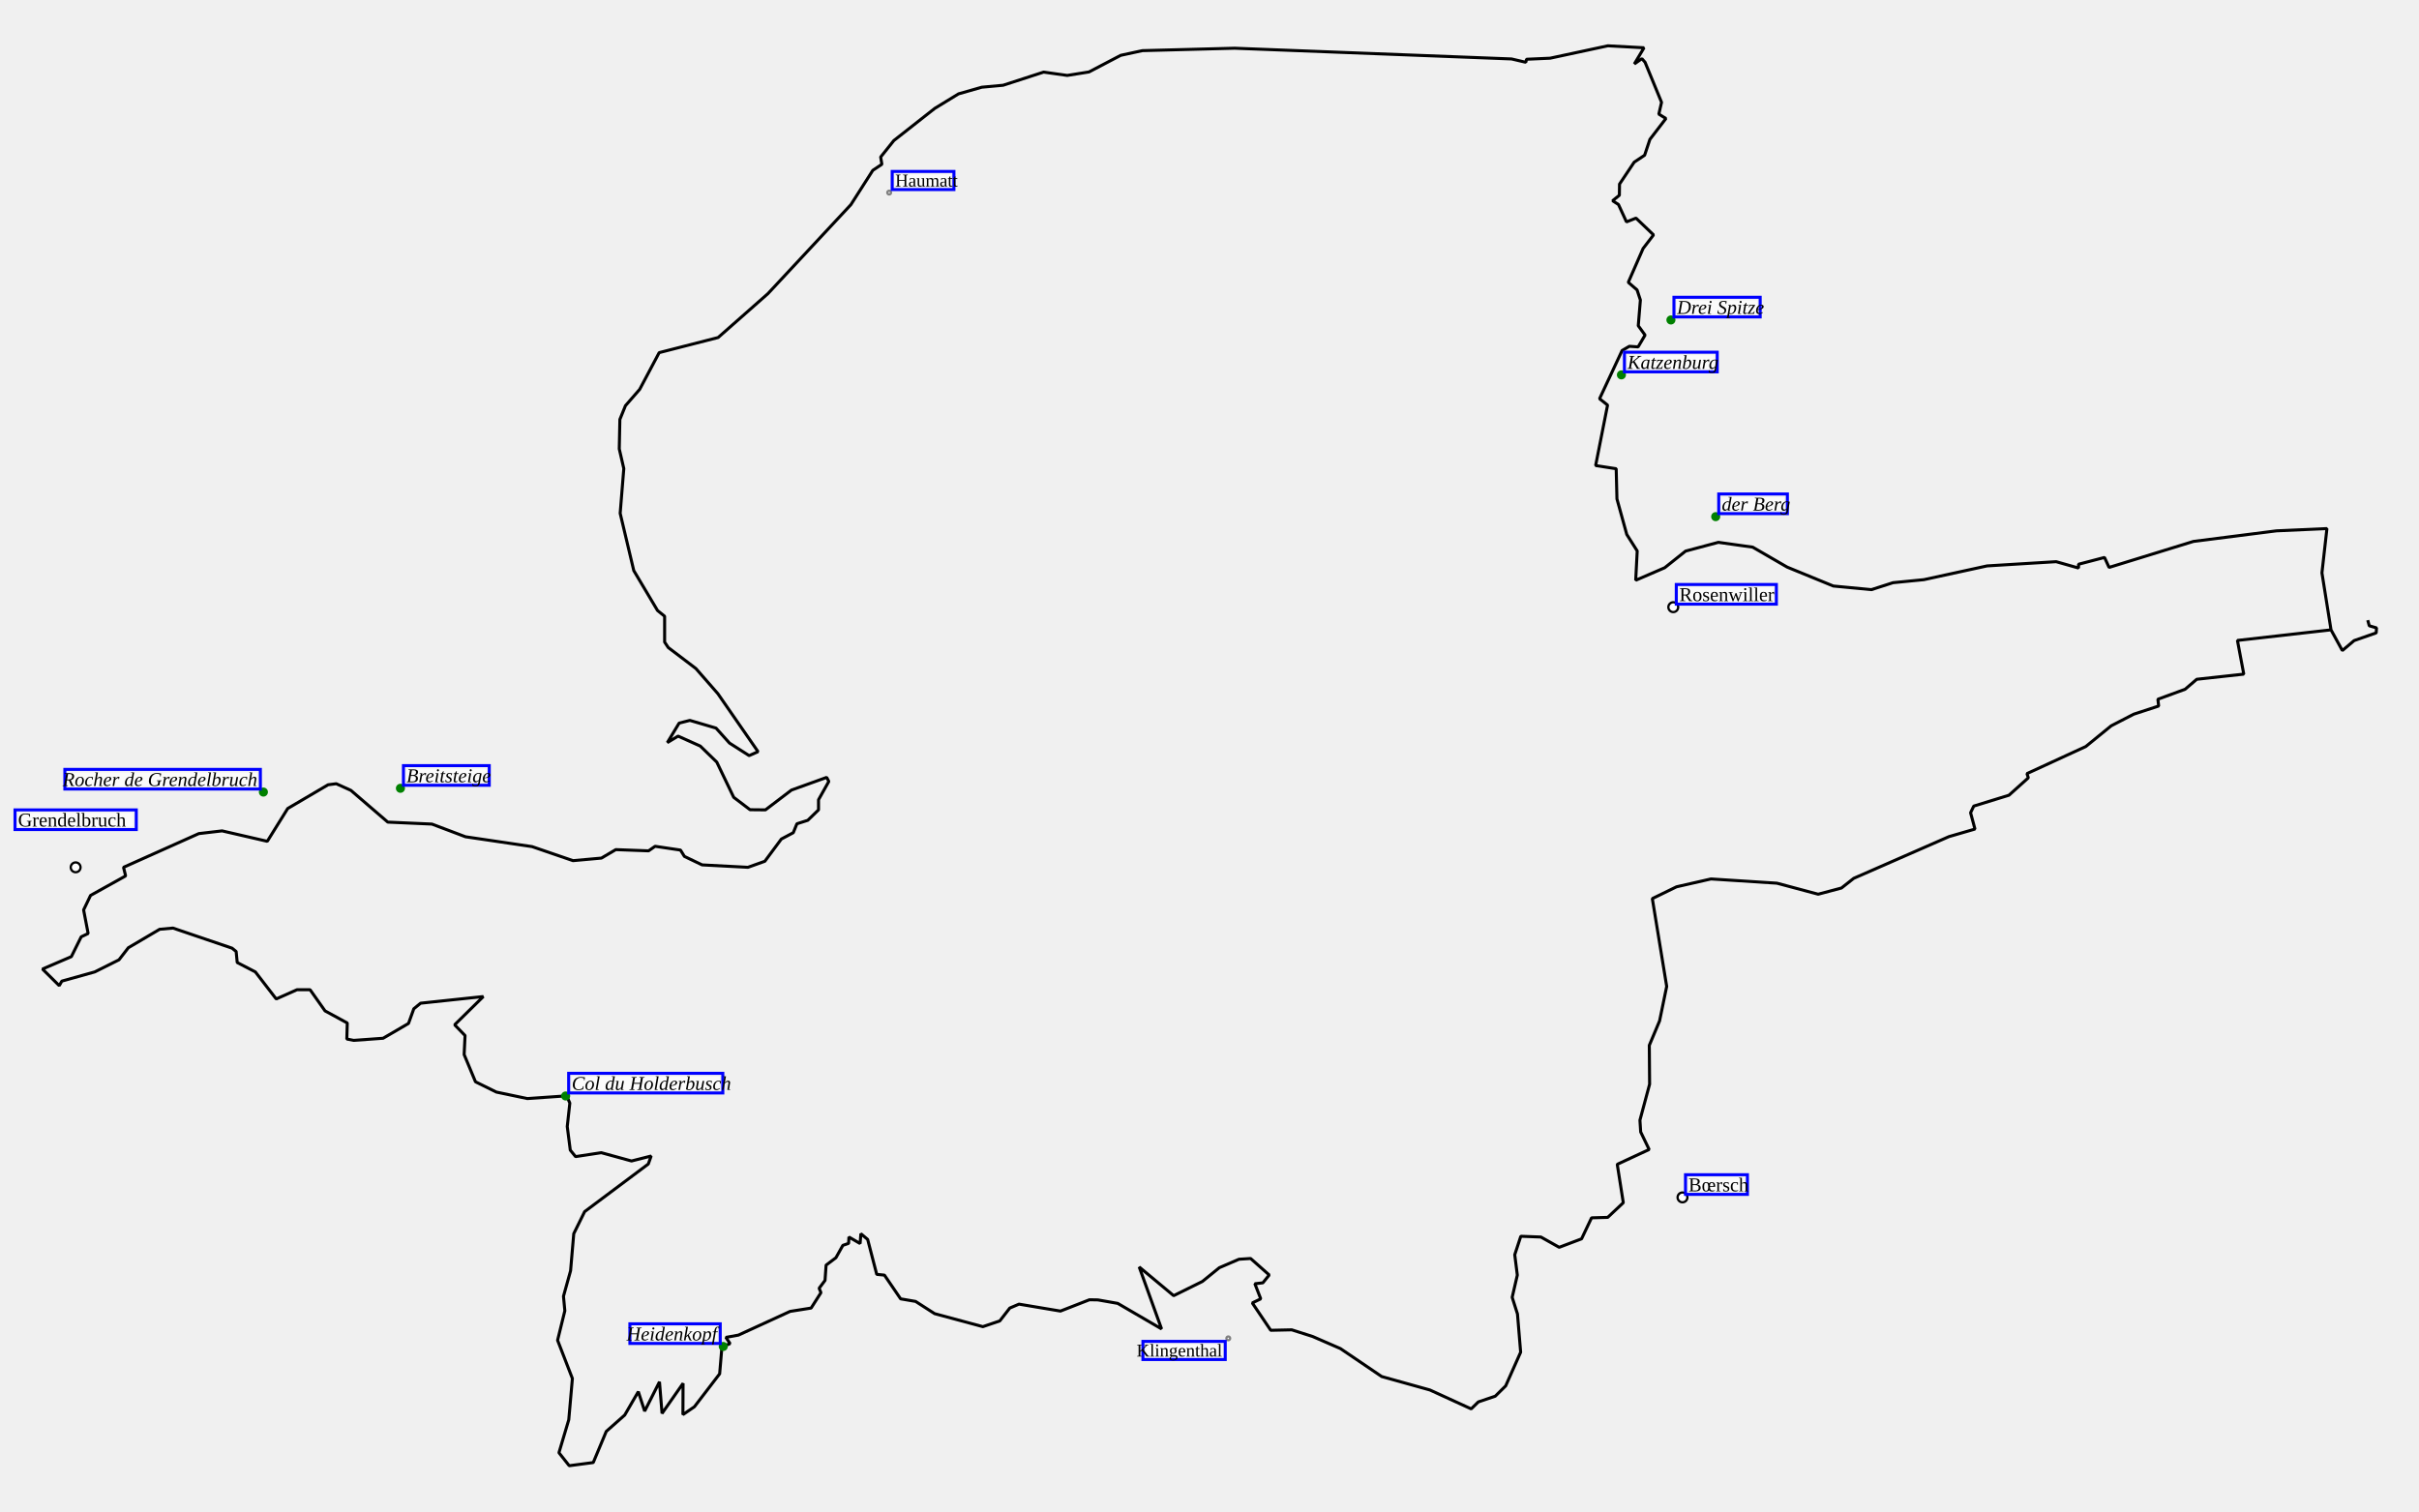
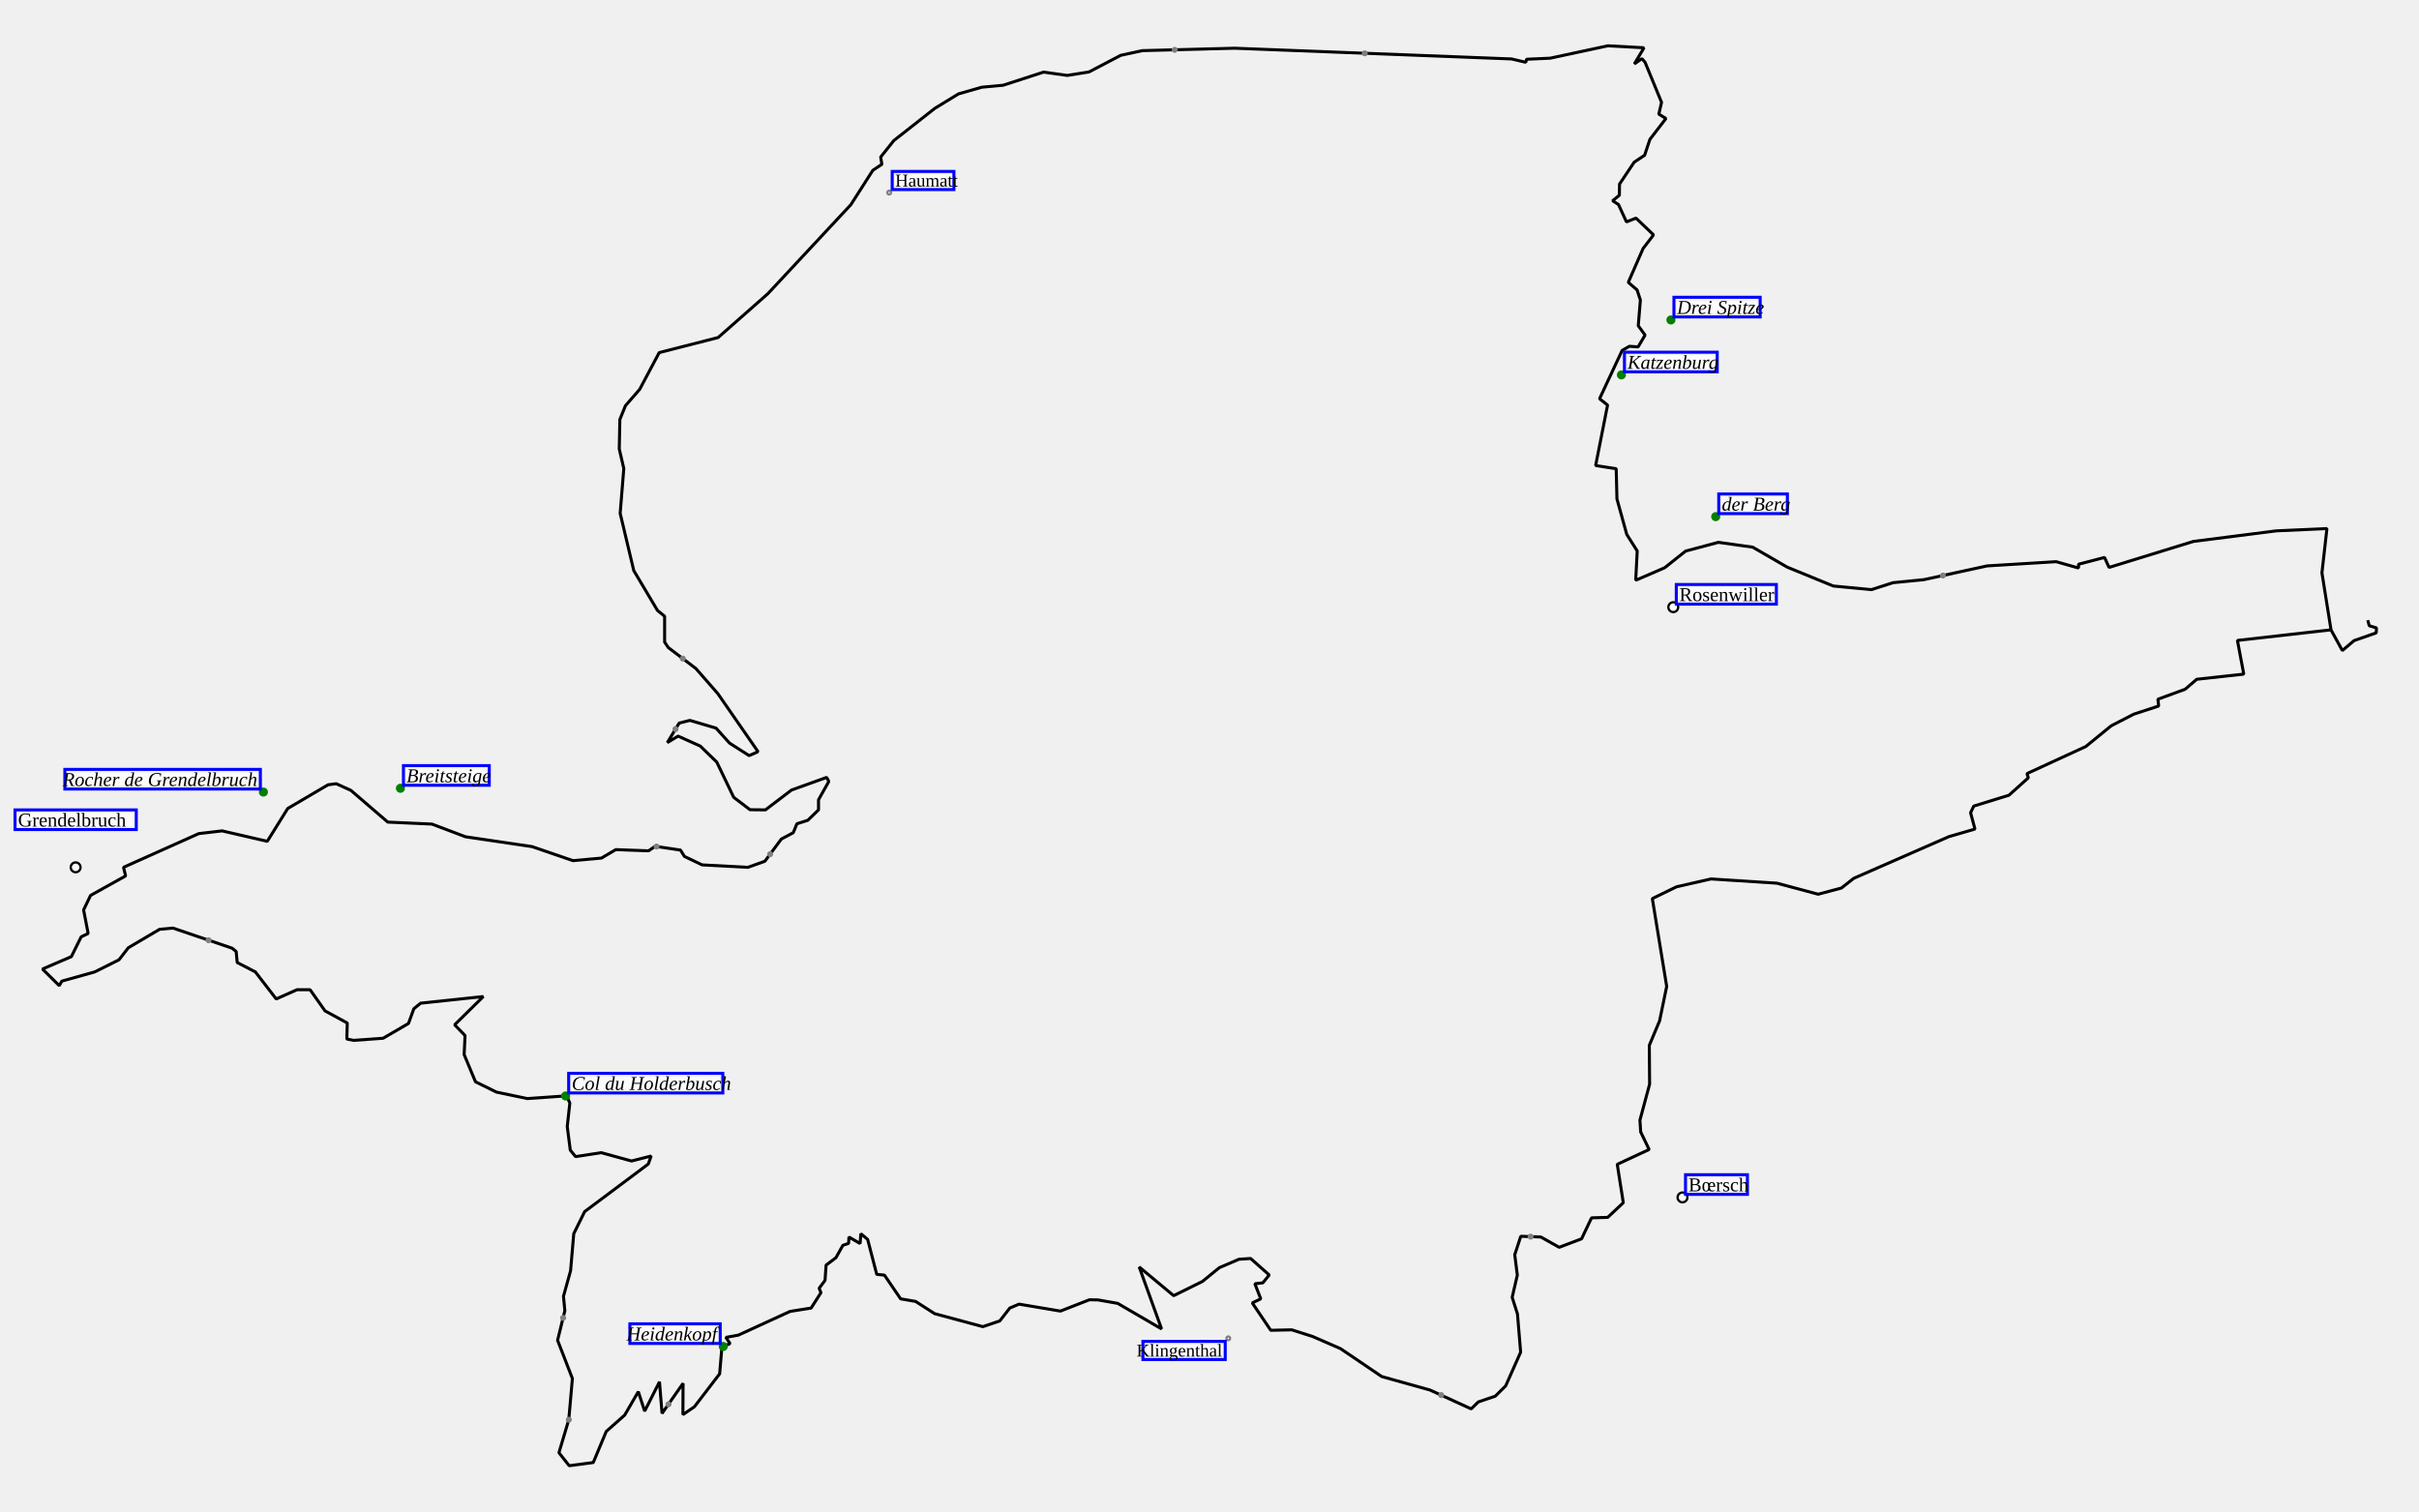
<svg xmlns="http://www.w3.org/2000/svg" height="1000" viewBox="(0, 0, 1600, 1000)" width="1600">
  <path d="M1566.1,410.3 L1567.1,414.0 L1571.9,415.4 L1571.7,418.7 L1557.1,423.8 L1549.3,430.4 L1541.8,416.7 L1535.8,379.0 L1539.1,349.7 L1505.7,351.2 L1450.8,358.2 L1395.0,375.4 L1392.0,368.8 L1374.8,373.3 L1374.8,375.8 L1360.0,371.6 L1314.3,374.4 L1272.5,383.5 L1252.1,385.5 L1237.8,390.1 L1212.6,387.7 L1182.1,375.2 L1159.3,362.0 L1136.6,358.8 L1114.9,364.6 L1101.1,375.6 L1081.9,383.9 L1082.9,364.5 L1076.0,353.6 L1069.5,330.1 L1069.0,310.1 L1055.4,308.0 L1063.3,268.0 L1058.0,263.8 L1072.9,231.9 L1077.7,229.1 L1083.5,229.5 L1088.1,221.7 L1083.6,215.5 L1085.0,198.5 L1082.8,191.8 L1077.0,186.8 L1086.8,164.4 L1093.7,155.4 L1082.1,144.3 L1075.8,146.8 L1070.5,135.3 L1066.6,132.8 L1071.1,129.2 L1071.2,121.8 L1080.9,107.3 L1087.8,102.7 L1091.3,92.2 L1101.9,78.4 L1097.2,75.5 L1099.0,67.7 L1088.1,41.2 L1086.0,38.8 L1081.0,42.3 L1087.4,31.6 L1063.5,30.3 L1025.3,38.5 L1009.7,39.2 L1009.2,41.2 L999.8,39.0 L816.6,31.9 L755.6,33.5 L741.3,36.6 L720.3,47.6 L705.9,49.9 L690.3,47.7 L663.5,56.4 L649.4,57.7 L634.0,62.1 L618.3,71.7 L591.2,93.0 L582.5,103.9 L583.3,108.7 L577.3,112.7 L562.8,135.4 L507.9,194.3 L475.0,223.3 L436.0,233.3 L423.1,257.6 L413.7,268.4 L410.0,277.5 L409.6,297.0 L412.6,310.0 L410.2,339.6 L419.2,377.5 L434.9,403.9 L439.6,407.7 L439.6,424.8 L442.0,428.4 L460.3,442.3 L474.8,458.9 L501.4,497.3 L495.5,499.9 L482.5,491.6 L473.6,481.7 L456.3,476.6 L449.2,478.4 L441.4,491.3 L448.5,487.0 L463.2,493.6 L474.1,504.2 L485.3,527.5 L496.1,535.7 L506.3,535.8 L523.5,522.7 L546.8,514.3 L548.2,517.0 L541.4,529.1 L541.4,535.8 L534.3,542.7 L527.1,545.0 L524.7,550.9 L516.8,555.1 L505.9,569.8 L494.7,573.8 L464.4,572.2 L452.7,566.6 L450.1,562.4 L433.3,559.9 L429.0,562.9 L407.3,562.1 L397.8,567.7 L379.0,569.4 L351.9,560.1 L307.9,553.6 L285.7,545.2 L256.5,543.9 L232.1,522.9 L222.4,518.5 L217.0,519.2 L190.3,534.9 L176.8,556.6 L146.9,549.7 L131.5,551.5 L81.7,573.8 L83.1,579.5 L59.9,592.4 L55.3,602.0 L58.3,617.6 L53.7,619.8 L47.2,632.9 L28.1,641.1 L39.2,652.1 L40.9,649.1 L62.7,643.0 L78.7,635.0 L84.9,627.0 L105.6,614.8 L114.4,614.0 L153.5,627.3 L156.2,629.5 L156.9,636.8 L168.9,643.0 L182.7,660.9 L196.4,654.8 L205.1,654.8 L215.0,668.8 L229.7,676.8 L229.4,687.4 L233.9,688.3 L253.4,686.9 L270.2,677.1 L273.7,667.4 L278.2,663.7 L319.7,659.3 L300.7,678.0 L307.6,685.1 L307.0,697.7 L314.5,715.7 L328.3,722.5 L348.8,726.8 L374.8,725.0 L376.9,729.8 L375.2,745.3 L377.2,760.9 L380.7,765.2 L397.7,762.6 L417.7,768.1 L430.7,764.8 L428.8,770.1 L386.7,801.6 L379.5,816.2 L377.4,840.7 L372.7,857.6 L373.6,867.2 L368.8,886.7 L378.6,912.0 L376.2,939.3 L369.7,961.1 L376.5,969.7 L392.4,967.6 L401.0,947.0 L413.2,936.2 L422.2,920.7 L426.4,933.6 L436.2,914.2 L437.9,935.1 L451.8,915.2 L451.7,935.9 L459.3,930.7 L476.0,908.9 L477.5,891.2 L482.9,888.9 L480.1,884.8 L488.4,883.3 L522.6,867.6 L536.5,865.4 L543.0,855.2 L541.8,852.3 L545.7,847.1 L546.4,837.0 L552.9,832.1 L557.5,823.9 L561.3,822.6 L561.5,818.4 L568.9,822.7 L569.4,816.2 L573.9,820.0 L579.9,843.1 L585.0,843.6 L595.7,859.3 L605.6,861.0 L618.2,869.1 L650.1,877.7 L661.3,873.9 L667.9,865.4 L674.0,862.8 L701.4,867.4 L720.6,859.9 L726.2,860.0 L739.3,862.3 L768.3,879.2 L753.5,838.2 L776.3,857.2 L795.3,847.8 L806.5,838.7 L819.5,833.1 L827.2,832.6 L839.5,843.5 L835.3,848.7 L830.0,849.3 L833.9,859.3 L828.3,862.0 L840.5,880.1 L854.4,879.8 L868.2,884.2 L886.6,892.2 L913.9,910.7 L945.8,919.6 L973.1,932.1 L977.8,927.5 L989.0,923.7 L995.9,916.9 L1005.8,894.6 L1003.7,869.3 L1000.2,858.3 L1003.6,843.6 L1001.9,830.1 L1005.9,817.9 L1019.2,818.4 L1031.3,825.2 L1046.1,819.6 L1052.7,805.7 L1063.4,805.4 L1073.7,795.7 L1069.7,770.3 L1090.8,760.5 L1085.2,748.9 L1084.7,741.1 L1091.1,717.3 L1090.9,691.6 L1097.7,675.4 L1102.4,652.6 L1092.9,594.5 L1108.9,586.7 L1131.7,581.5 L1175.3,584.3 L1202.6,591.6 L1218.0,587.5 L1226.1,581.1 L1289.1,553.5 L1306.3,548.5 L1303.4,537.7 L1305.5,533.3 L1328.8,526.1 L1341.6,514.6 L1340.7,511.8 L1379.6,493.9 L1396.4,480.2 L1411.3,472.5 L1427.8,467.1 L1427.3,462.6 L1445.3,456.0 L1453.0,449.4 L1484.1,446.0 L1479.9,423.7 L1541.8,416.7 L1549.3,430.4 L1557.1,423.8 L1571.7,418.7 L1571.9,415.4 L1567.1,414.0 L1566.1,410.3" fill="transparent" id="track" stroke="black" stroke-linejoin="miter" stroke-miterlimit="1" stroke-width="2" />
  <g>
    <g>
-       <circle cx="1112.847" cy="792.182" fill="Black" id="0/wp/circle" r="4" />
-       <circle cx="1112.847" cy="792.182" fill="white" id="0/wp/circle-little-white" r="2.5" />
+       <circle cx="1112.847" cy="792.182" fill="Black" id="13/wp/circle" r="4" />
+       <circle cx="1112.847" cy="792.182" fill="white" id="13/wp/circle-little-white" r="2.5" />
    </g>
    <g transform="translate(1112.847 792.1822)">
      <rect fill="white" fill-opacity="0.75" height="9" id="label-bg" width="36.95" x="4" y="-13" />
      <rect fill="none" height="13" id="label-dbg" stroke="blue" stroke-width="2" width="40.95" x="2" y="-15" />
-       <text font-size="13.0" font-style="normal" font-weight="normal" id="0/wp/text" text-anchor="start" x="4.000" y="-4.000">
+       <text font-size="13.0" font-style="normal" font-weight="normal" id="13/wp/text" text-anchor="start" x="4.000" y="-4.000">
Bœrsch
</text>
    </g>
    <g>
-       <circle cx="50.033" cy="573.818" fill="Black" id="1/wp/circle" r="4" />
-       <circle cx="50.033" cy="573.818" fill="white" id="1/wp/circle-little-white" r="2.5" />
+       <circle cx="50.033" cy="573.818" fill="Black" id="14/wp/circle" r="4" />
+       <circle cx="50.033" cy="573.818" fill="white" id="14/wp/circle-little-white" r="2.5" />
    </g>
    <g transform="translate(50.03263 573.818)">
      <rect fill="white" fill-opacity="0.75" height="9" id="label-bg" width="76.207" x="-38.103" y="-36" />
      <rect fill="none" height="13" id="label-dbg" stroke="blue" stroke-width="2" width="80.207" x="-40.103" y="-38" />
-       <text font-size="13.0" font-style="normal" font-weight="normal" id="1/wp/text" text-anchor="start" x="-38.103" y="-27.000">
+       <text font-size="13.0" font-style="normal" font-weight="normal" id="14/wp/text" text-anchor="start" x="-38.103" y="-27.000">
Grendelbruch
</text>
    </g>
    <g>
-       <circle cx="1106.749" cy="401.692" fill="Black" id="2/wp/circle" r="4" />
-       <circle cx="1106.749" cy="401.692" fill="white" id="2/wp/circle-little-white" r="2.5" />
+       <circle cx="1106.749" cy="401.692" fill="Black" id="15/wp/circle" r="4" />
+       <circle cx="1106.749" cy="401.692" fill="white" id="15/wp/circle-little-white" r="2.5" />
    </g>
    <g transform="translate(1106.749 401.6922)">
      <rect fill="white" fill-opacity="0.75" height="9" id="label-bg" width="62.197" x="4" y="-13" />
      <rect fill="none" height="13" id="label-dbg" stroke="blue" stroke-width="2" width="66.197" x="2" y="-15" />
-       <text font-size="13.0" font-style="normal" font-weight="normal" id="2/wp/text" text-anchor="start" x="4.000" y="-4.000">
+       <text font-size="13.0" font-style="normal" font-weight="normal" id="15/wp/text" text-anchor="start" x="4.000" y="-4.000">
Rosenwiller
</text>
    </g>
    <g>
-       <circle cx="478.385" cy="890.81" fill="Green" id="3/wp/circle" r="3" />
+       <circle cx="478.385" cy="890.81" fill="Green" id="16/wp/circle" r="3" />
    </g>
    <g transform="translate(478.3847 890.8101)">
      <rect fill="white" fill-opacity="0.75" height="9" id="label-bg" width="55.76" x="-59.76" y="-13" />
      <rect fill="none" height="13" id="label-dbg" stroke="blue" stroke-width="2" width="59.76" x="-61.76" y="-15" />
-       <text font-size="13.0" font-style="italic" font-weight="normal" id="3/wp/text" text-anchor="end" x="-4.000" y="-4.000">
+       <text font-size="13.0" font-style="italic" font-weight="normal" id="16/wp/text" text-anchor="end" x="-4.000" y="-4.000">
Heidenkopf
</text>
    </g>
    <g>
-       <circle cx="174.216" cy="524.017" fill="Green" id="4/wp/circle" r="3" />
+       <circle cx="174.216" cy="524.017" fill="Green" id="17/wp/circle" r="3" />
    </g>
    <g transform="translate(174.2161 524.0168)">
      <rect fill="white" fill-opacity="0.75" height="9" id="label-bg" width="125.316" x="-129.316" y="-13" />
      <rect fill="none" height="13" id="label-dbg" stroke="blue" stroke-width="2" width="129.316" x="-131.316" y="-15" />
-       <text font-size="13.0" font-style="italic" font-weight="normal" id="4/wp/text" text-anchor="end" x="-4.000" y="-4.000">
+       <text font-size="13.0" font-style="italic" font-weight="normal" id="17/wp/text" text-anchor="end" x="-4.000" y="-4.000">
Rocher de Grendelbruch
</text>
    </g>
    <g>
-       <circle cx="264.856" cy="521.526" fill="Green" id="5/wp/circle" r="3" />
+       <circle cx="264.856" cy="521.526" fill="Green" id="18/wp/circle" r="3" />
    </g>
    <g transform="translate(264.856 521.5263)">
      <rect fill="white" fill-opacity="0.75" height="9" id="label-bg" width="52.751" x="4" y="-13" />
      <rect fill="none" height="13" id="label-dbg" stroke="blue" stroke-width="2" width="56.751" x="2" y="-15" />
-       <text font-size="13.0" font-style="italic" font-weight="normal" id="5/wp/text" text-anchor="start" x="4.000" y="-4.000">
+       <text font-size="13.0" font-style="italic" font-weight="normal" id="18/wp/text" text-anchor="start" x="4.000" y="-4.000">
Breitsteige
</text>
    </g>
    <g>
-       <circle cx="374.134" cy="725.088" fill="Green" id="6/wp/circle" r="3" />
+       <circle cx="374.134" cy="725.088" fill="Green" id="19/wp/circle" r="3" />
    </g>
    <g transform="translate(374.1339 725.0881)">
      <rect fill="white" fill-opacity="0.75" height="9" id="label-bg" width="97.955" x="4" y="-13" />
      <rect fill="none" height="13" id="label-dbg" stroke="blue" stroke-width="2" width="101.955" x="2" y="-15" />
-       <text font-size="13.0" font-style="italic" font-weight="normal" id="6/wp/text" text-anchor="start" x="4.000" y="-4.000">
+       <text font-size="13.0" font-style="italic" font-weight="normal" id="19/wp/text" text-anchor="start" x="4.000" y="-4.000">
Col du Holderbusch
</text>
    </g>
    <g>
-       <circle cx="1134.822" cy="341.807" fill="Green" id="7/wp/circle" r="3" />
+       <circle cx="1134.822" cy="341.807" fill="Green" id="20/wp/circle" r="3" />
    </g>
    <g transform="translate(1134.822 341.8068)">
      <rect fill="white" fill-opacity="0.75" height="9" id="label-bg" width="41.414" x="4" y="-13" />
      <rect fill="none" height="13" id="label-dbg" stroke="blue" stroke-width="2" width="45.414" x="2" y="-15" />
-       <text font-size="13.0" font-style="italic" font-weight="normal" id="7/wp/text" text-anchor="start" x="4.000" y="-4.000">
+       <text font-size="13.0" font-style="italic" font-weight="normal" id="20/wp/text" text-anchor="start" x="4.000" y="-4.000">
der Berg
</text>
    </g>
    <g>
-       <circle cx="1072.456" cy="248.01" fill="Green" id="8/wp/circle" r="3" />
+       <circle cx="1072.456" cy="248.01" fill="Green" id="21/wp/circle" r="3" />
    </g>
    <g transform="translate(1072.456 248.0096)">
      <rect fill="white" fill-opacity="0.75" height="9" id="label-bg" width="57.369" x="4" y="-13" />
      <rect fill="none" height="13" id="label-dbg" stroke="blue" stroke-width="2" width="61.369" x="2" y="-15" />
-       <text font-size="13.0" font-style="italic" font-weight="normal" id="8/wp/text" text-anchor="start" x="4.000" y="-4.000">
+       <text font-size="13.0" font-style="italic" font-weight="normal" id="21/wp/text" text-anchor="start" x="4.000" y="-4.000">
Katzenburg
</text>
    </g>
    <g>
-       <circle cx="1105.203" cy="211.678" fill="Green" id="9/wp/circle" r="3" />
+       <circle cx="1105.203" cy="211.678" fill="Green" id="22/wp/circle" r="3" />
    </g>
    <g transform="translate(1105.203 211.6783)">
      <rect fill="white" fill-opacity="0.75" height="9" id="label-bg" width="53.031" x="4" y="-13" />
      <rect fill="none" height="13" id="label-dbg" stroke="blue" stroke-width="2" width="57.031" x="2" y="-15" />
-       <text font-size="13.0" font-style="italic" font-weight="normal" id="9/wp/text" text-anchor="start" x="4.000" y="-4.000">
+       <text font-size="13.0" font-style="italic" font-weight="normal" id="22/wp/text" text-anchor="start" x="4.000" y="-4.000">
Drei Spitze
</text>
    </g>
    <g>
-       <circle cx="812.414" cy="885.443" fill="Gray" id="10/wp/circle" r="2" />
-       <circle cx="812.414" cy="885.443" fill="white" id="10/wp/circle-little-white" r="0.5" />
+       <circle cx="812.414" cy="885.443" fill="Gray" id="23/wp/circle" r="2" />
+       <circle cx="812.414" cy="885.443" fill="white" id="23/wp/circle-little-white" r="0.5" />
    </g>
    <g transform="translate(812.4141 885.4433)">
      <rect fill="white" fill-opacity="0.75" height="8" id="label-bg" width="50.452" x="-54.452" y="4" />
      <rect fill="none" height="12" id="label-dbg" stroke="blue" stroke-width="2" width="54.452" x="-56.452" y="2" />
-       <text font-size="12.0" font-style="normal" font-weight="lighter" id="10/wp/text" text-anchor="end" x="-4.000" y="12.000">
+       <text font-size="12.0" font-style="normal" font-weight="lighter" id="23/wp/text" text-anchor="end" x="-4.000" y="12.000">
Klingenthal
</text>
    </g>
    <g>
-       <circle cx="588.128" cy="127.417" fill="Gray" id="11/wp/circle" r="2" />
-       <circle cx="588.128" cy="127.417" fill="white" id="11/wp/circle-little-white" r="0.5" />
+       <circle cx="588.128" cy="127.417" fill="Gray" id="24/wp/circle" r="2" />
+       <circle cx="588.128" cy="127.417" fill="white" id="24/wp/circle-little-white" r="0.5" />
    </g>
    <g transform="translate(588.1281 127.4174)">
      <rect fill="white" fill-opacity="0.75" height="8" id="label-bg" width="36.823" x="4" y="-12" />
      <rect fill="none" height="12" id="label-dbg" stroke="blue" stroke-width="2" width="40.823" x="2" y="-14" />
-       <text font-size="12.0" font-style="normal" font-weight="lighter" id="11/wp/text" text-anchor="start" x="4.000" y="-4.000">
+       <text font-size="12.0" font-style="normal" font-weight="lighter" id="24/wp/text" text-anchor="start" x="4.000" y="-4.000">
Haumatt
</text>
    </g>
+     <g>
+       <circle cx="902.67" cy="35.27" fill="Gray" id="0/wp/circle" r="2" />
+     </g>
+     <g>
+       <circle cx="434.281" cy="560.054" fill="Gray" id="1/wp/circle" r="2" />
+     </g>
+     <g>
+       <circle cx="372.469" cy="871.892" fill="Gray" id="2/wp/circle" r="2" />
+     </g>
+     <g>
+       <circle cx="1012.394" cy="818.154" fill="Gray" id="3/wp/circle" r="2" />
+     </g>
+     <g>
+       <circle cx="1285.102" cy="380.768" fill="Gray" id="4/wp/circle" r="2" />
+     </g>
+     <g>
+       <circle cx="776.963" cy="32.973" fill="Gray" id="5/wp/circle" r="2" />
+     </g>
+     <g>
+       <circle cx="451.611" cy="435.714" fill="Gray" id="6/wp/circle" r="2" />
+     </g>
+     <g>
+       <circle cx="446.807" cy="482.366" fill="Gray" id="7/wp/circle" r="2" />
+     </g>
+     <g>
+       <circle cx="509.387" cy="565.111" fill="Gray" id="8/wp/circle" r="2" />
+     </g>
+     <g>
+       <circle cx="137.955" cy="622.034" fill="Gray" id="9/wp/circle" r="2" />
+     </g>
+     <g>
+       <circle cx="376.243" cy="939.266" fill="Gray" id="10/wp/circle" r="2" />
+     </g>
+     <g>
+       <circle cx="442.161" cy="929.037" fill="Gray" id="11/wp/circle" r="2" />
+     </g>
+     <g>
+       <circle cx="953.263" cy="922.982" fill="Gray" id="12/wp/circle" r="2" />
+     </g>
  </g>
</svg>
